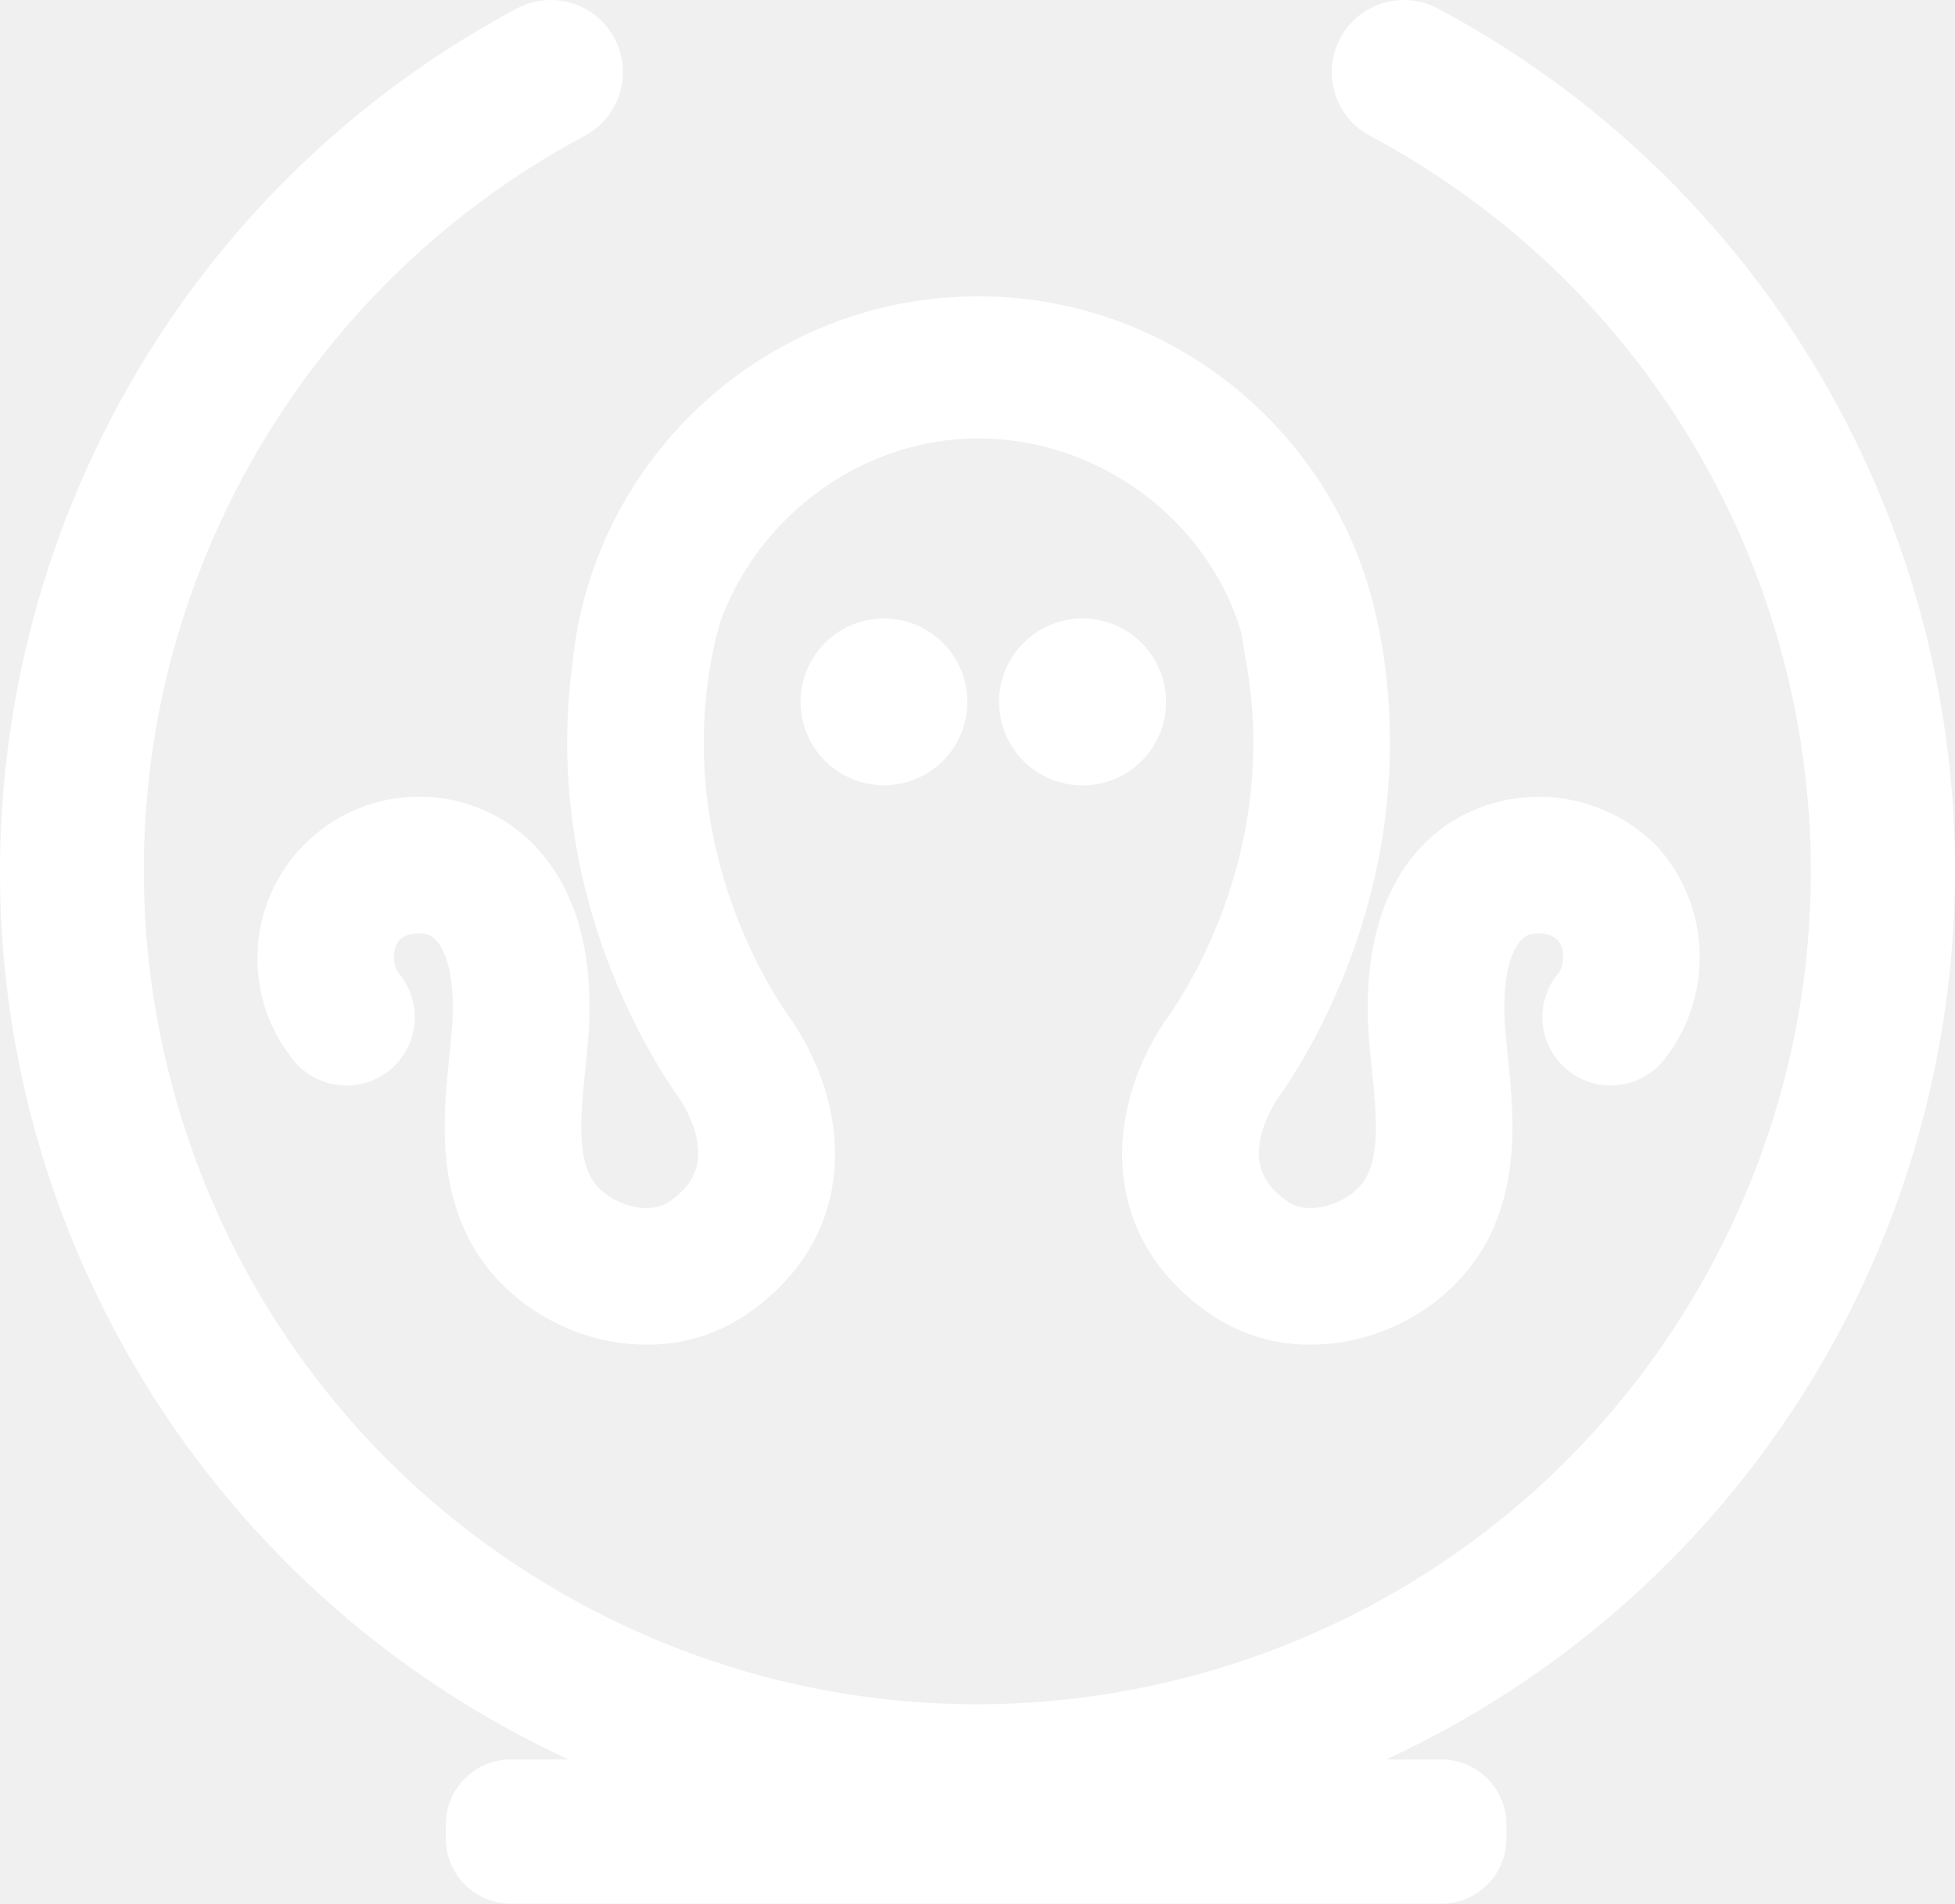
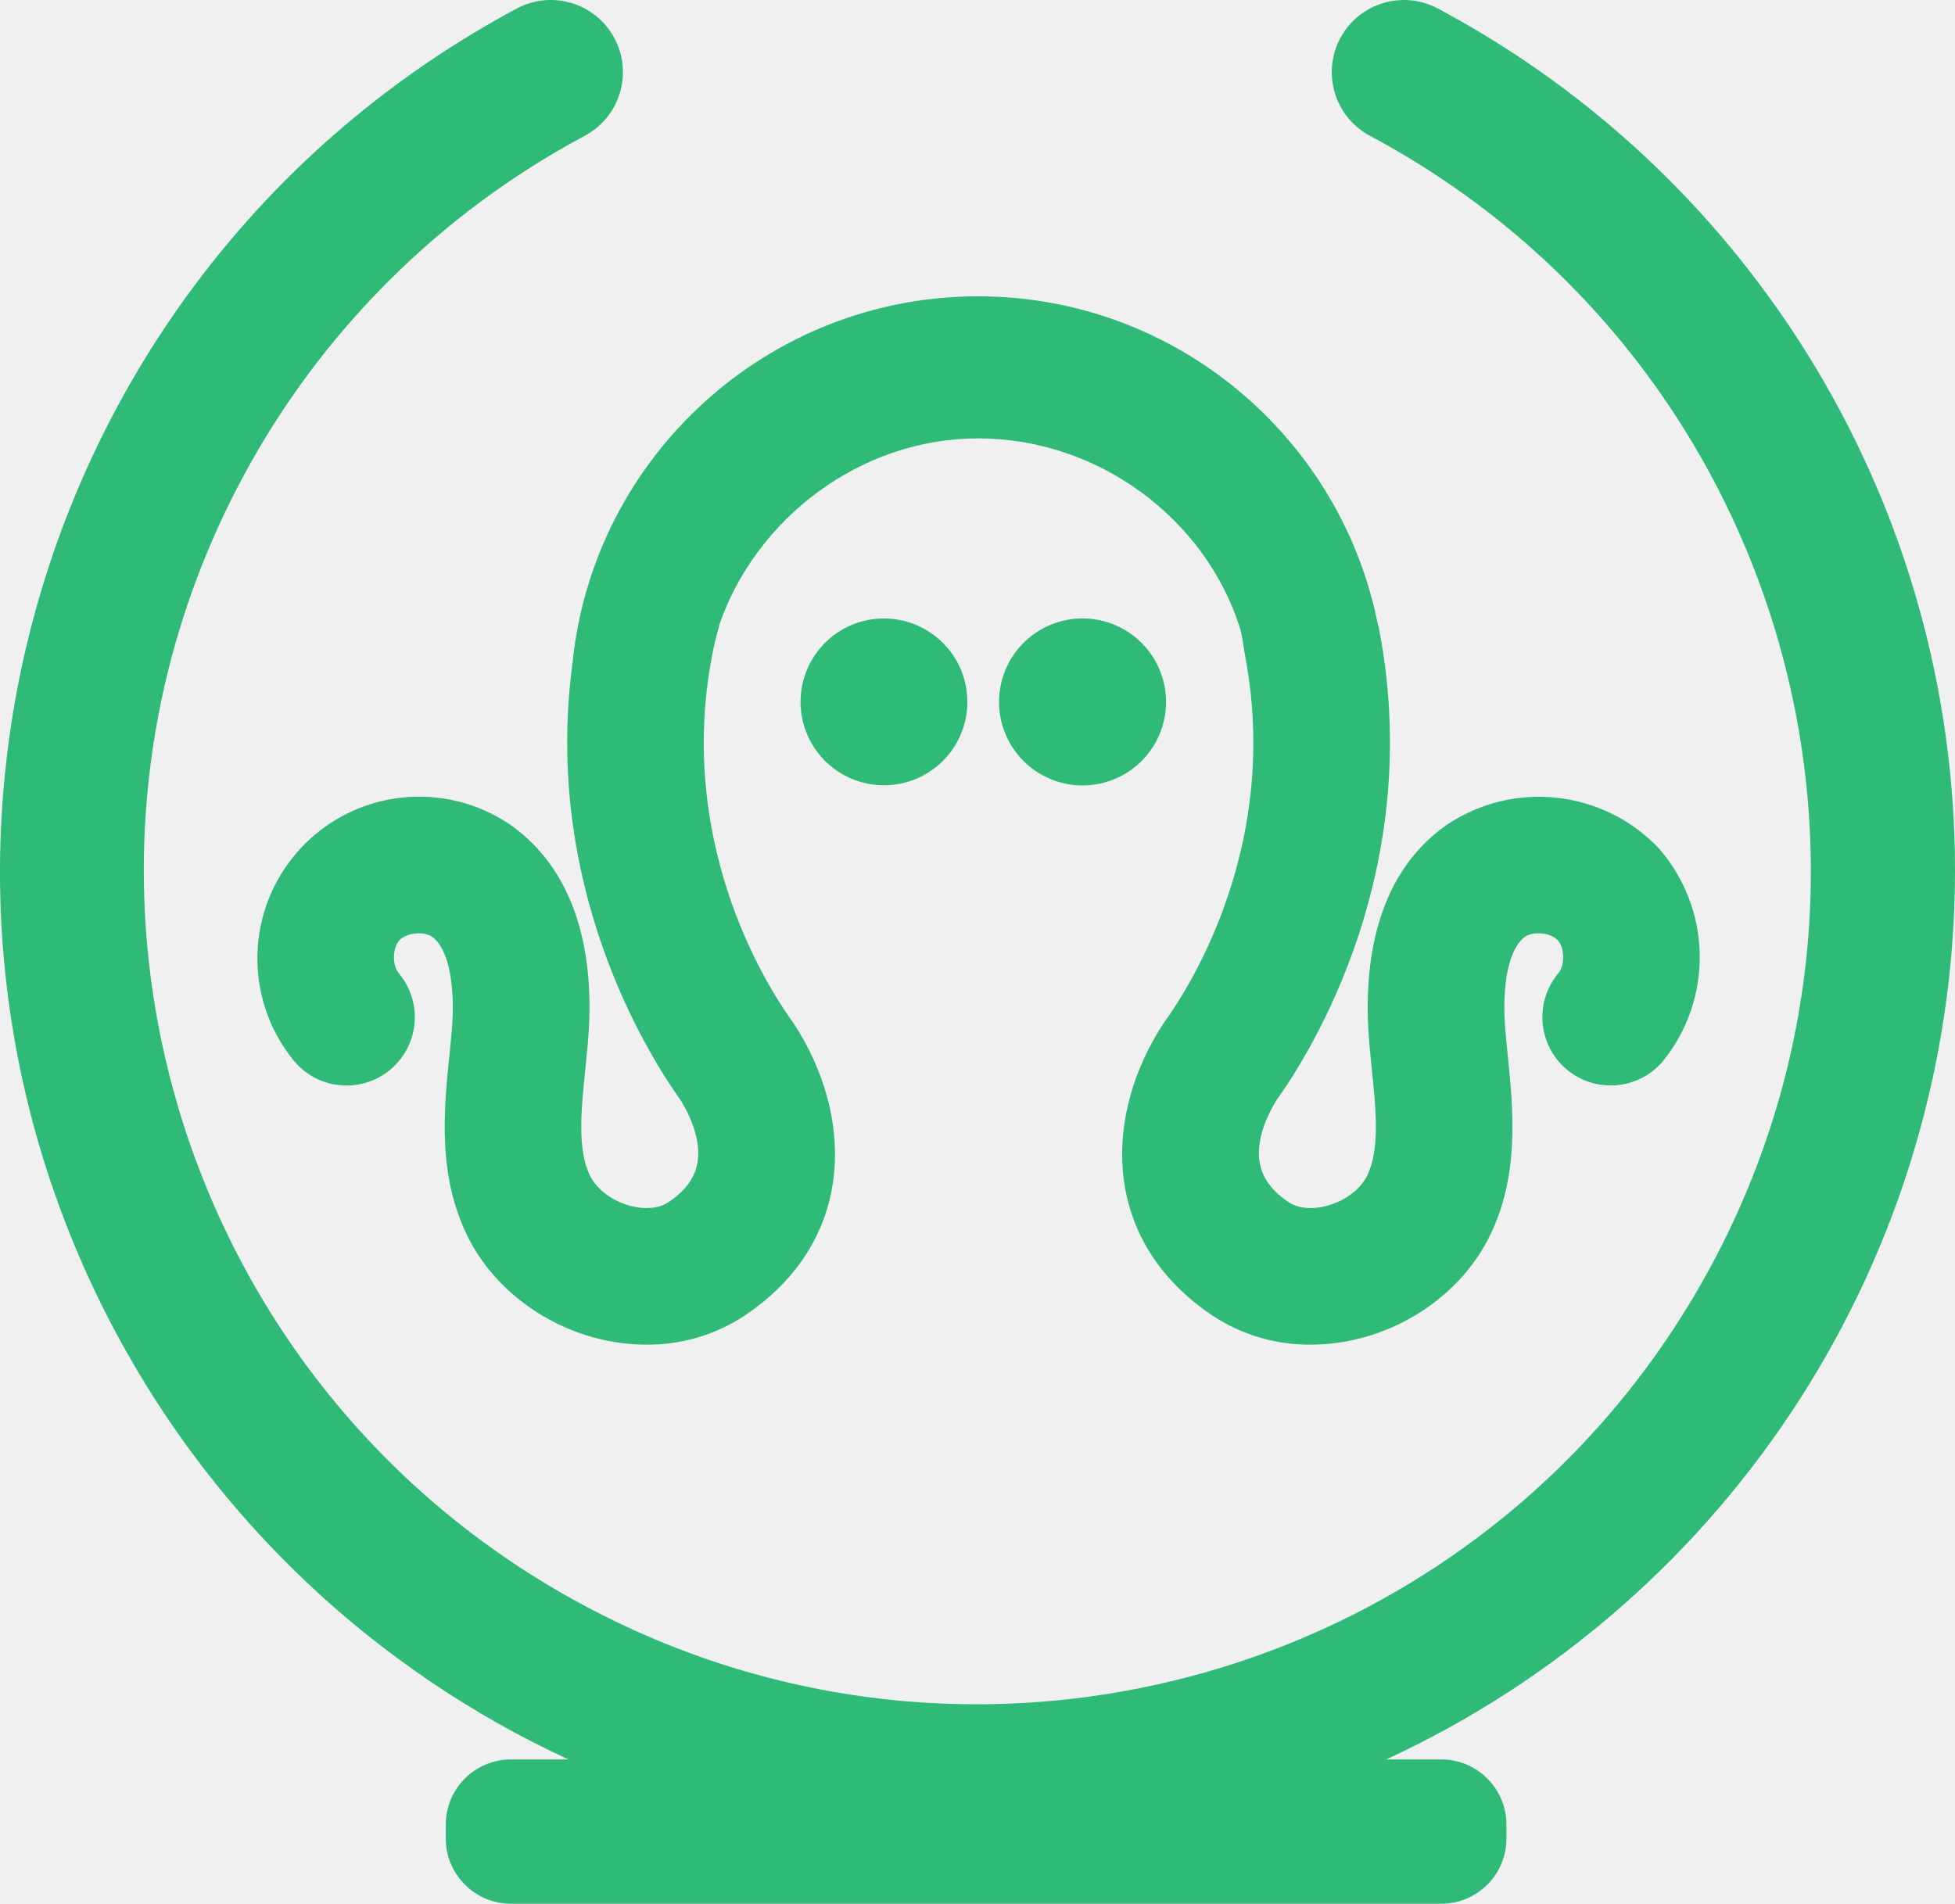
<svg xmlns="http://www.w3.org/2000/svg" viewBox="0 0 619.336 603.149">
-   <path d="M518.081,296.742a26.455,26.455,0,1,1-15.328-23.977A26.455,26.455,0,0,1,518.081,296.742Zm-78.273-23.977a26.426,26.426,0,1,0,15.328,23.977A26.426,26.426,0,0,0,439.808,272.765Zm234.327,70.34a52.353,52.353,0,0,0-67.121-7.409c-23.839,16.687-26.499,46.943-24.534,69.378.224,2.585.492,5.21.751,7.748l.022.22c1.352,13.258,2.628,25.782-1.599,34.06-2.152,4.215-7.149,7.882-12.748,9.343-4.587,1.205-9.042.781-11.922-1.139-7.039-4.687-10.031-10.21-9.415-17.381.551-6.418,3.907-12.445,5.579-15.096q.081-.106.161-.218c11.203-15.769,46.644-73.078,32.354-148.424-.091-.479-.187-.95-.282-1.423l-.092.001C573.763,213.301,521.311,168.258,458.528,168.258c-66.783,0-121.886,50.962-128.465,116.038-9.492,70.34,23.297,123.263,34.016,138.351.052.073.104.143.155.21,1.671,2.654,5.02,8.682,5.564,15.092.607,7.158-2.386,12.675-9.419,17.358-2.876,1.915-7.336,2.34-11.935,1.135-5.585-1.458-10.585-5.126-12.739-9.347-4.221-8.262-2.947-20.776-1.596-34.042.276-2.691.543-5.325.776-7.97,3.564-40.656-11.373-60.173-24.531-69.385a51.25,51.25,0,0,0-68.445,74.92A21.641,21.641,0,1,0,274.984,382.7c-2.088-2.473-1.981-8.016.2-10.404,2.183-2.389,7.693-2.998,10.343-1.142,5.163,3.615,7.554,15.167,6.24,30.146-.207,2.348-.444,4.685-.694,7.157l-.021.201c-1.749,17.145-3.926,38.481,6.106,58.118,7.744,15.172,22.826,26.964,40.346,31.545a63.173,63.173,0,0,0,15.941,2.071,55.505,55.505,0,0,0,30.925-9.062c17.008-11.326,26.891-27.105,28.58-45.634,1.434-15.731-3.242-32.63-13.167-47.585a10.024,10.024,0,0,0-.706-.938c-8.9-12.646-35.853-56.906-24.851-114.925a94.823,94.823,0,0,1,2.282-9.485h-.117c11.585-34.079,44.833-59.494,82.138-59.494,37.985,0,71.888,25.312,82.919,59.953.865,2.835,1.054,5.667,1.691,9.025v.001a148.358,148.358,0,0,1,2.068,15.132h0c4.278,50.506-18.818,88.282-26.931,99.809a9.666,9.666,0,0,0-.693.922c-9.924,14.954-14.599,31.854-13.165,47.586,1.69,18.53,11.573,34.309,28.579,45.63a55.495,55.495,0,0,0,30.924,9.063,63.161,63.161,0,0,0,15.945-2.071c17.519-4.58,32.6-16.371,40.343-31.539,10.029-19.648,7.854-40.993,6.104-58.155l-.012-.124c-.254-2.489-.494-4.84-.7-7.202-1.315-14.982,1.076-26.535,6.235-30.148,2.654-1.856,8.163-1.252,10.346,1.143,2.182,2.386,2.288,7.928.2,10.402a21.641,21.641,0,0,0,33.071,27.922h0a52.356,52.356,0,0,0-1.315-67.516Z" transform="translate(-148.6751 -74.37762)" fill="#fff" />
-   <path d="M768.011,350.324A309.447,309.447,0,0,0,604.218,77.089,22.858,22.858,0,0,0,582.648,117.398c128.616,68.681,177.203,228.622,108.522,357.238S462.549,651.839,333.933,583.158,156.729,354.536,225.41,225.92A264.004,264.004,0,0,1,333.933,117.398a22.858,22.858,0,1,0-21.557-40.315l-.012.006c-150.927,80.849-207.737,268.741-126.888,419.668A310.017,310.017,0,0,0,328.75,631.81H310.546a20.657,20.657,0,0,0-20.657,20.657v4.403A20.657,20.657,0,0,0,310.546,677.526H605.251a20.657,20.657,0,0,0,20.657-20.656v-4.403a20.657,20.657,0,0,0-20.657-20.657H587.831A310.415,310.415,0,0,0,768.011,350.324Z" transform="translate(-148.6751 -74.37762)" fill="#fff" />
+   <path d="M518.081,296.742a26.455,26.455,0,1,1-15.328-23.977A26.455,26.455,0,0,1,518.081,296.742Zm-78.273-23.977a26.426,26.426,0,1,0,15.328,23.977A26.426,26.426,0,0,0,439.808,272.765Zm234.327,70.34a52.353,52.353,0,0,0-67.121-7.409c-23.839,16.687-26.499,46.943-24.534,69.378.224,2.585.492,5.21.751,7.748l.022.22c1.352,13.258,2.628,25.782-1.599,34.06-2.152,4.215-7.149,7.882-12.748,9.343-4.587,1.205-9.042.781-11.922-1.139-7.039-4.687-10.031-10.21-9.415-17.381.551-6.418,3.907-12.445,5.579-15.096q.081-.106.161-.218c11.203-15.769,46.644-73.078,32.354-148.424-.091-.479-.187-.95-.282-1.423l-.092.001C573.763,213.301,521.311,168.258,458.528,168.258c-66.783,0-121.886,50.962-128.465,116.038-9.492,70.34,23.297,123.263,34.016,138.351.052.073.104.143.155.21,1.671,2.654,5.02,8.682,5.564,15.092.607,7.158-2.386,12.675-9.419,17.358-2.876,1.915-7.336,2.34-11.935,1.135-5.585-1.458-10.585-5.126-12.739-9.347-4.221-8.262-2.947-20.776-1.596-34.042.276-2.691.543-5.325.776-7.97,3.564-40.656-11.373-60.173-24.531-69.385a51.25,51.25,0,0,0-68.445,74.92A21.641,21.641,0,1,0,274.984,382.7c-2.088-2.473-1.981-8.016.2-10.404,2.183-2.389,7.693-2.998,10.343-1.142,5.163,3.615,7.554,15.167,6.24,30.146-.207,2.348-.444,4.685-.694,7.157l-.021.201c-1.749,17.145-3.926,38.481,6.106,58.118,7.744,15.172,22.826,26.964,40.346,31.545a63.173,63.173,0,0,0,15.941,2.071,55.505,55.505,0,0,0,30.925-9.062c17.008-11.326,26.891-27.105,28.58-45.634,1.434-15.731-3.242-32.63-13.167-47.585a10.024,10.024,0,0,0-.706-.938c-8.9-12.646-35.853-56.906-24.851-114.925a94.823,94.823,0,0,1,2.282-9.485h-.117c11.585-34.079,44.833-59.494,82.138-59.494,37.985,0,71.888,25.312,82.919,59.953.865,2.835,1.054,5.667,1.691,9.025v.001a148.358,148.358,0,0,1,2.068,15.132h0c4.278,50.506-18.818,88.282-26.931,99.809a9.666,9.666,0,0,0-.693.922c-9.924,14.954-14.599,31.854-13.165,47.586,1.69,18.53,11.573,34.309,28.579,45.63a55.495,55.495,0,0,0,30.924,9.063,63.161,63.161,0,0,0,15.945-2.071c17.519-4.58,32.6-16.371,40.343-31.539,10.029-19.648,7.854-40.993,6.104-58.155l-.012-.124c-.254-2.489-.494-4.84-.7-7.202-1.315-14.982,1.076-26.535,6.235-30.148,2.654-1.856,8.163-1.252,10.346,1.143,2.182,2.386,2.288,7.928.2,10.402a21.641,21.641,0,0,0,33.071,27.922h0a52.356,52.356,0,0,0-1.315-67.516Z" transform="translate(-148.6751 -74.37762)" fill="#30ba78" />
+   <path d="M768.011,350.324A309.447,309.447,0,0,0,604.218,77.089,22.858,22.858,0,0,0,582.648,117.398c128.616,68.681,177.203,228.622,108.522,357.238S462.549,651.839,333.933,583.158,156.729,354.536,225.41,225.92A264.004,264.004,0,0,1,333.933,117.398a22.858,22.858,0,1,0-21.557-40.315l-.012.006c-150.927,80.849-207.737,268.741-126.888,419.668A310.017,310.017,0,0,0,328.75,631.81H310.546a20.657,20.657,0,0,0-20.657,20.657v4.403A20.657,20.657,0,0,0,310.546,677.526H605.251a20.657,20.657,0,0,0,20.657-20.656v-4.403a20.657,20.657,0,0,0-20.657-20.657H587.831A310.415,310.415,0,0,0,768.011,350.324Z" transform="translate(-148.6751 -74.37762)" fill="#30ba78" />
</svg>
